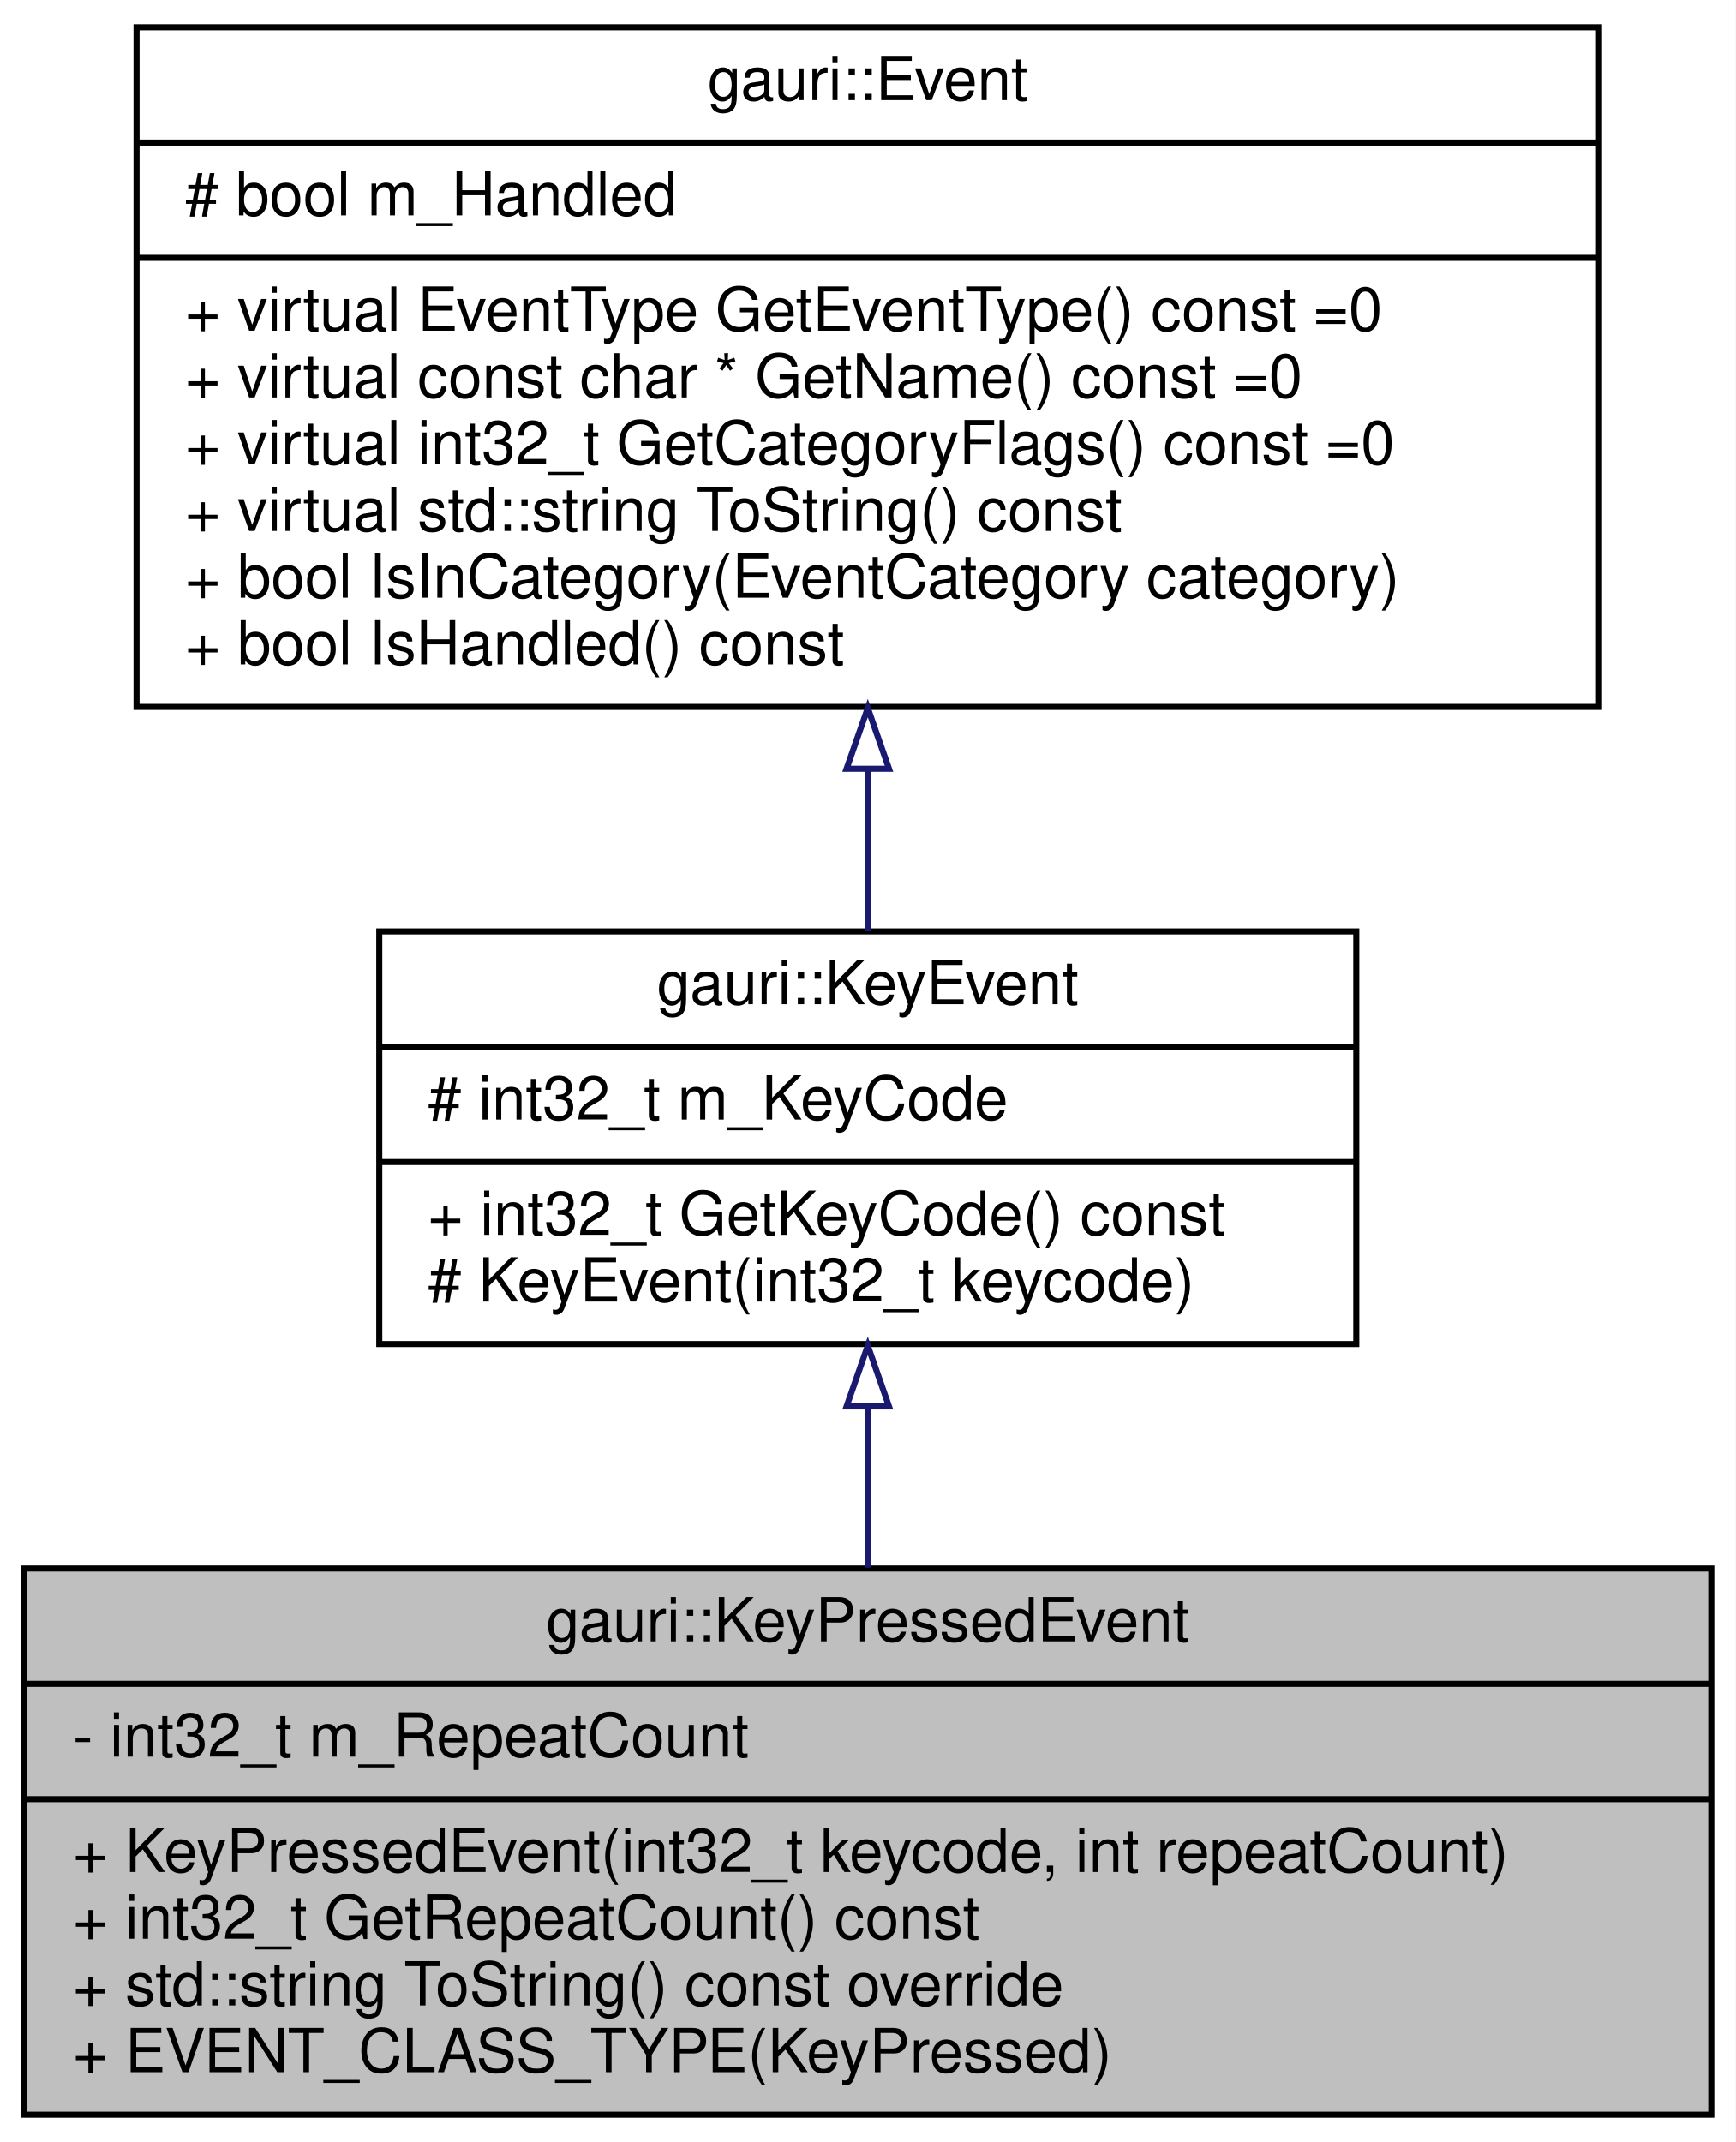
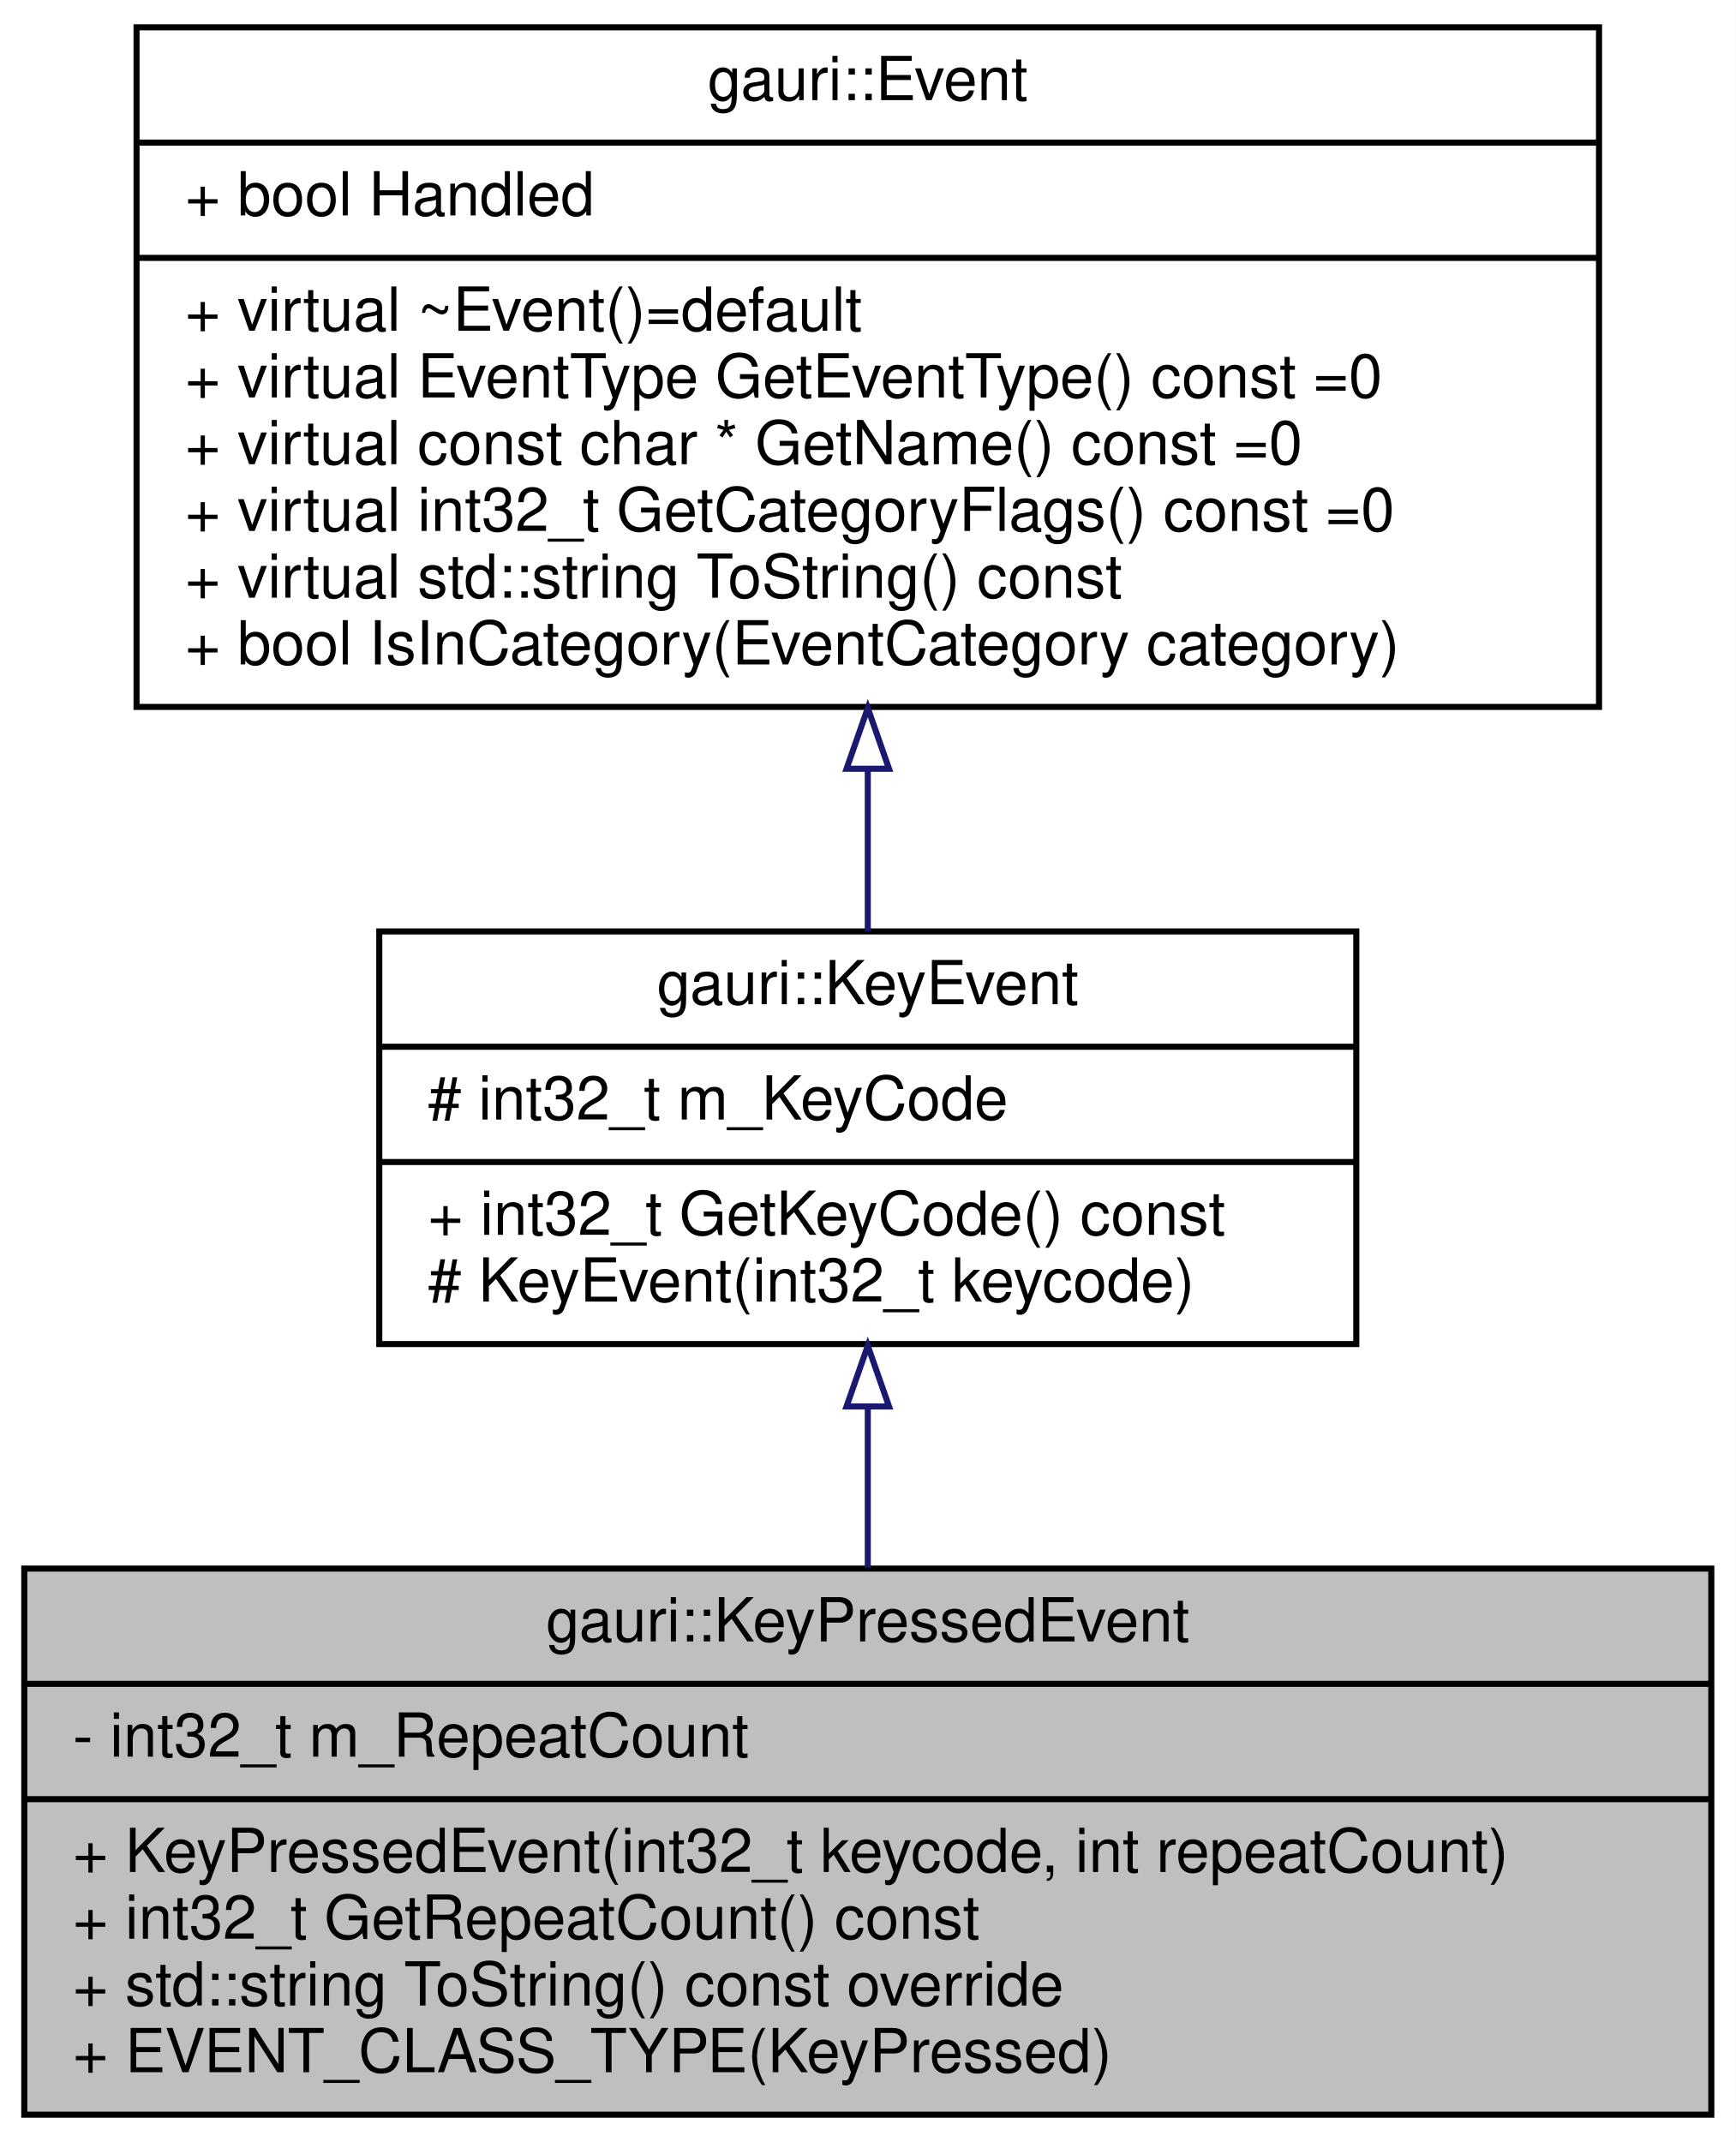
<svg xmlns="http://www.w3.org/2000/svg" xmlns:xlink="http://www.w3.org/1999/xlink" width="286pt" height="353pt" viewBox="0.00 0.00 286.00 353.00">
  <g id="graph0" class="graph" transform="scale(1 1) rotate(0) translate(4 349)">
    <polygon fill="white" stroke="transparent" points="-4,4 -4,-349 282,-349 282,4 -4,4" />
    <g id="node1" class="node">
      <g id="a_node1">
        <a xlink:title=" ">
          <polygon fill="#bfbfbf" stroke="black" points="0,-0.5 0,-90.5 278,-90.5 278,-0.5 0,-0.5" />
          <text text-anchor="middle" x="139" y="-78.5" font-family="Helvetica,sans-Serif" font-size="10.00">gauri::KeyPressedEvent</text>
          <polyline fill="none" stroke="black" points="0,-71.5 278,-71.5 " />
          <text text-anchor="start" x="8" y="-59.5" font-family="Helvetica,sans-Serif" font-size="10.00">- int32_t m_RepeatCount</text>
          <polyline fill="none" stroke="black" points="0,-52.5 278,-52.5 " />
          <text text-anchor="start" x="8" y="-40.5" font-family="Helvetica,sans-Serif" font-size="10.00">+ KeyPressedEvent(int32_t keycode, int repeatCount)</text>
          <text text-anchor="start" x="8" y="-29.5" font-family="Helvetica,sans-Serif" font-size="10.00">+ int32_t GetRepeatCount() const</text>
          <text text-anchor="start" x="8" y="-18.5" font-family="Helvetica,sans-Serif" font-size="10.00">+ std::string ToString() const override</text>
          <text text-anchor="start" x="8" y="-7.5" font-family="Helvetica,sans-Serif" font-size="10.00">+ EVENT_CLASS_TYPE(KeyPressed)</text>
        </a>
      </g>
    </g>
    <g id="node2" class="node">
      <g id="a_node2">
        <a xlink:href="classgauri_1_1KeyEvent.html" target="_top" xlink:title=" ">
          <polygon fill="white" stroke="black" points="58.5,-127.5 58.5,-195.5 219.5,-195.5 219.5,-127.5 58.5,-127.5" />
          <text text-anchor="middle" x="139" y="-183.5" font-family="Helvetica,sans-Serif" font-size="10.00">gauri::KeyEvent</text>
          <polyline fill="none" stroke="black" points="58.5,-176.5 219.5,-176.5 " />
          <text text-anchor="start" x="66.5" y="-164.5" font-family="Helvetica,sans-Serif" font-size="10.00"># int32_t m_KeyCode</text>
          <polyline fill="none" stroke="black" points="58.5,-157.5 219.5,-157.5 " />
          <text text-anchor="start" x="66.5" y="-145.5" font-family="Helvetica,sans-Serif" font-size="10.00">+ int32_t GetKeyCode() const</text>
          <text text-anchor="start" x="66.5" y="-134.5" font-family="Helvetica,sans-Serif" font-size="10.00"># KeyEvent(int32_t keycode)</text>
        </a>
      </g>
    </g>
    <g id="edge1" class="edge">
      <path fill="none" stroke="midnightblue" d="M139,-116.97C139,-108.35 139,-99.28 139,-90.64" />
      <polygon fill="none" stroke="midnightblue" points="135.5,-117.22 139,-127.22 142.5,-117.22 135.5,-117.22" />
    </g>
    <g id="node3" class="node">
      <g id="a_node3">
        <a xlink:href="classgauri_1_1Event.html" target="_top" xlink:title=" ">
          <polygon fill="white" stroke="black" points="18.5,-232.5 18.5,-344.5 259.5,-344.5 259.5,-232.5 18.5,-232.5" />
          <text text-anchor="middle" x="139" y="-332.5" font-family="Helvetica,sans-Serif" font-size="10.00">gauri::Event</text>
          <polyline fill="none" stroke="black" points="18.5,-325.5 259.5,-325.5 " />
-           <text text-anchor="start" x="26.5" y="-313.5" font-family="Helvetica,sans-Serif" font-size="10.00"># bool m_Handled</text>
+           <text text-anchor="start" x="26.5" y="-313.5" font-family="Helvetica,sans-Serif" font-size="10.00">+ bool Handled</text>
          <polyline fill="none" stroke="black" points="18.5,-306.5 259.5,-306.5 " />
-           <text text-anchor="start" x="26.5" y="-294.5" font-family="Helvetica,sans-Serif" font-size="10.00">+ virtual EventType GetEventType() const =0</text>
-           <text text-anchor="start" x="26.5" y="-283.5" font-family="Helvetica,sans-Serif" font-size="10.00">+ virtual const char * GetName() const =0</text>
-           <text text-anchor="start" x="26.5" y="-272.5" font-family="Helvetica,sans-Serif" font-size="10.00">+ virtual int32_t GetCategoryFlags() const =0</text>
-           <text text-anchor="start" x="26.5" y="-261.5" font-family="Helvetica,sans-Serif" font-size="10.00">+ virtual std::string ToString() const</text>
-           <text text-anchor="start" x="26.5" y="-250.5" font-family="Helvetica,sans-Serif" font-size="10.00">+ bool IsInCategory(EventCategory category)</text>
-           <text text-anchor="start" x="26.5" y="-239.5" font-family="Helvetica,sans-Serif" font-size="10.00">+ bool IsHandled() const</text>
+           <text text-anchor="start" x="26.5" y="-294.5" font-family="Helvetica,sans-Serif" font-size="10.00">+ virtual ~Event()=default</text>
+           <text text-anchor="start" x="26.5" y="-283.5" font-family="Helvetica,sans-Serif" font-size="10.00">+ virtual EventType GetEventType() const =0</text>
+           <text text-anchor="start" x="26.5" y="-272.5" font-family="Helvetica,sans-Serif" font-size="10.00">+ virtual const char * GetName() const =0</text>
+           <text text-anchor="start" x="26.5" y="-261.5" font-family="Helvetica,sans-Serif" font-size="10.00">+ virtual int32_t GetCategoryFlags() const =0</text>
+           <text text-anchor="start" x="26.5" y="-250.5" font-family="Helvetica,sans-Serif" font-size="10.00">+ virtual std::string ToString() const</text>
+           <text text-anchor="start" x="26.5" y="-239.5" font-family="Helvetica,sans-Serif" font-size="10.00">+ bool IsInCategory(EventCategory category)</text>
        </a>
      </g>
    </g>
    <g id="edge2" class="edge">
      <path fill="none" stroke="midnightblue" d="M139,-222.26C139,-212.99 139,-203.8 139,-195.51" />
      <polygon fill="none" stroke="midnightblue" points="135.5,-222.31 139,-232.31 142.5,-222.31 135.5,-222.31" />
    </g>
  </g>
</svg>
